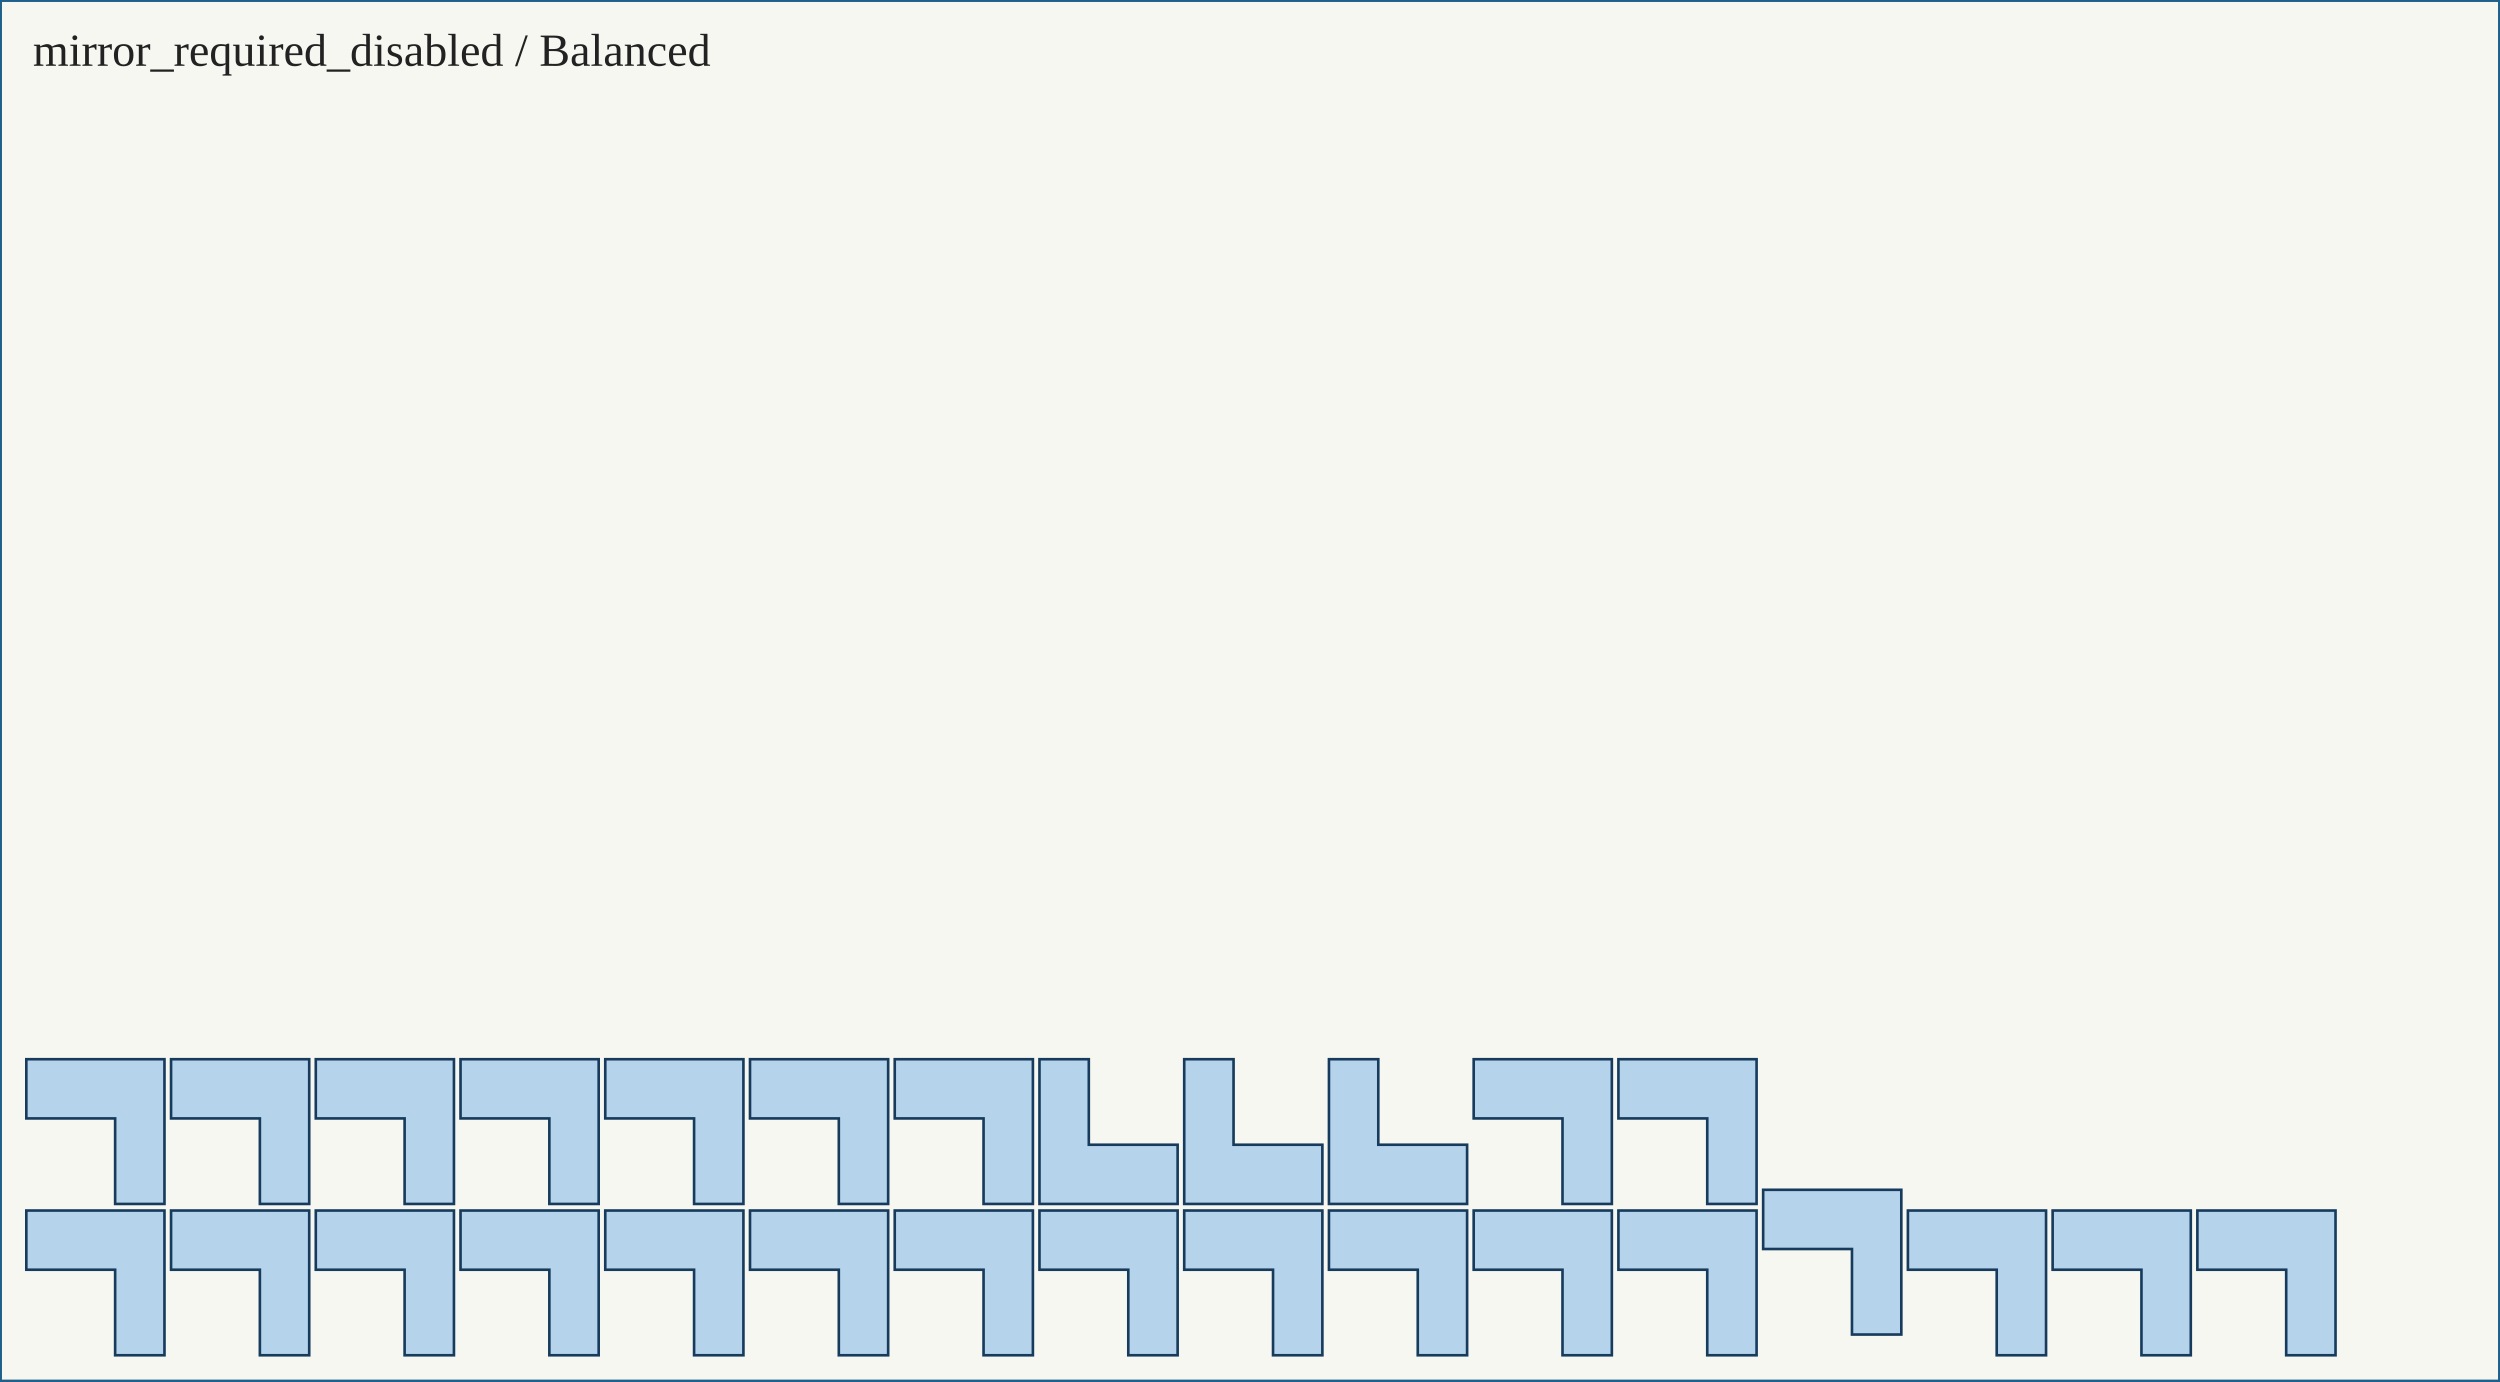
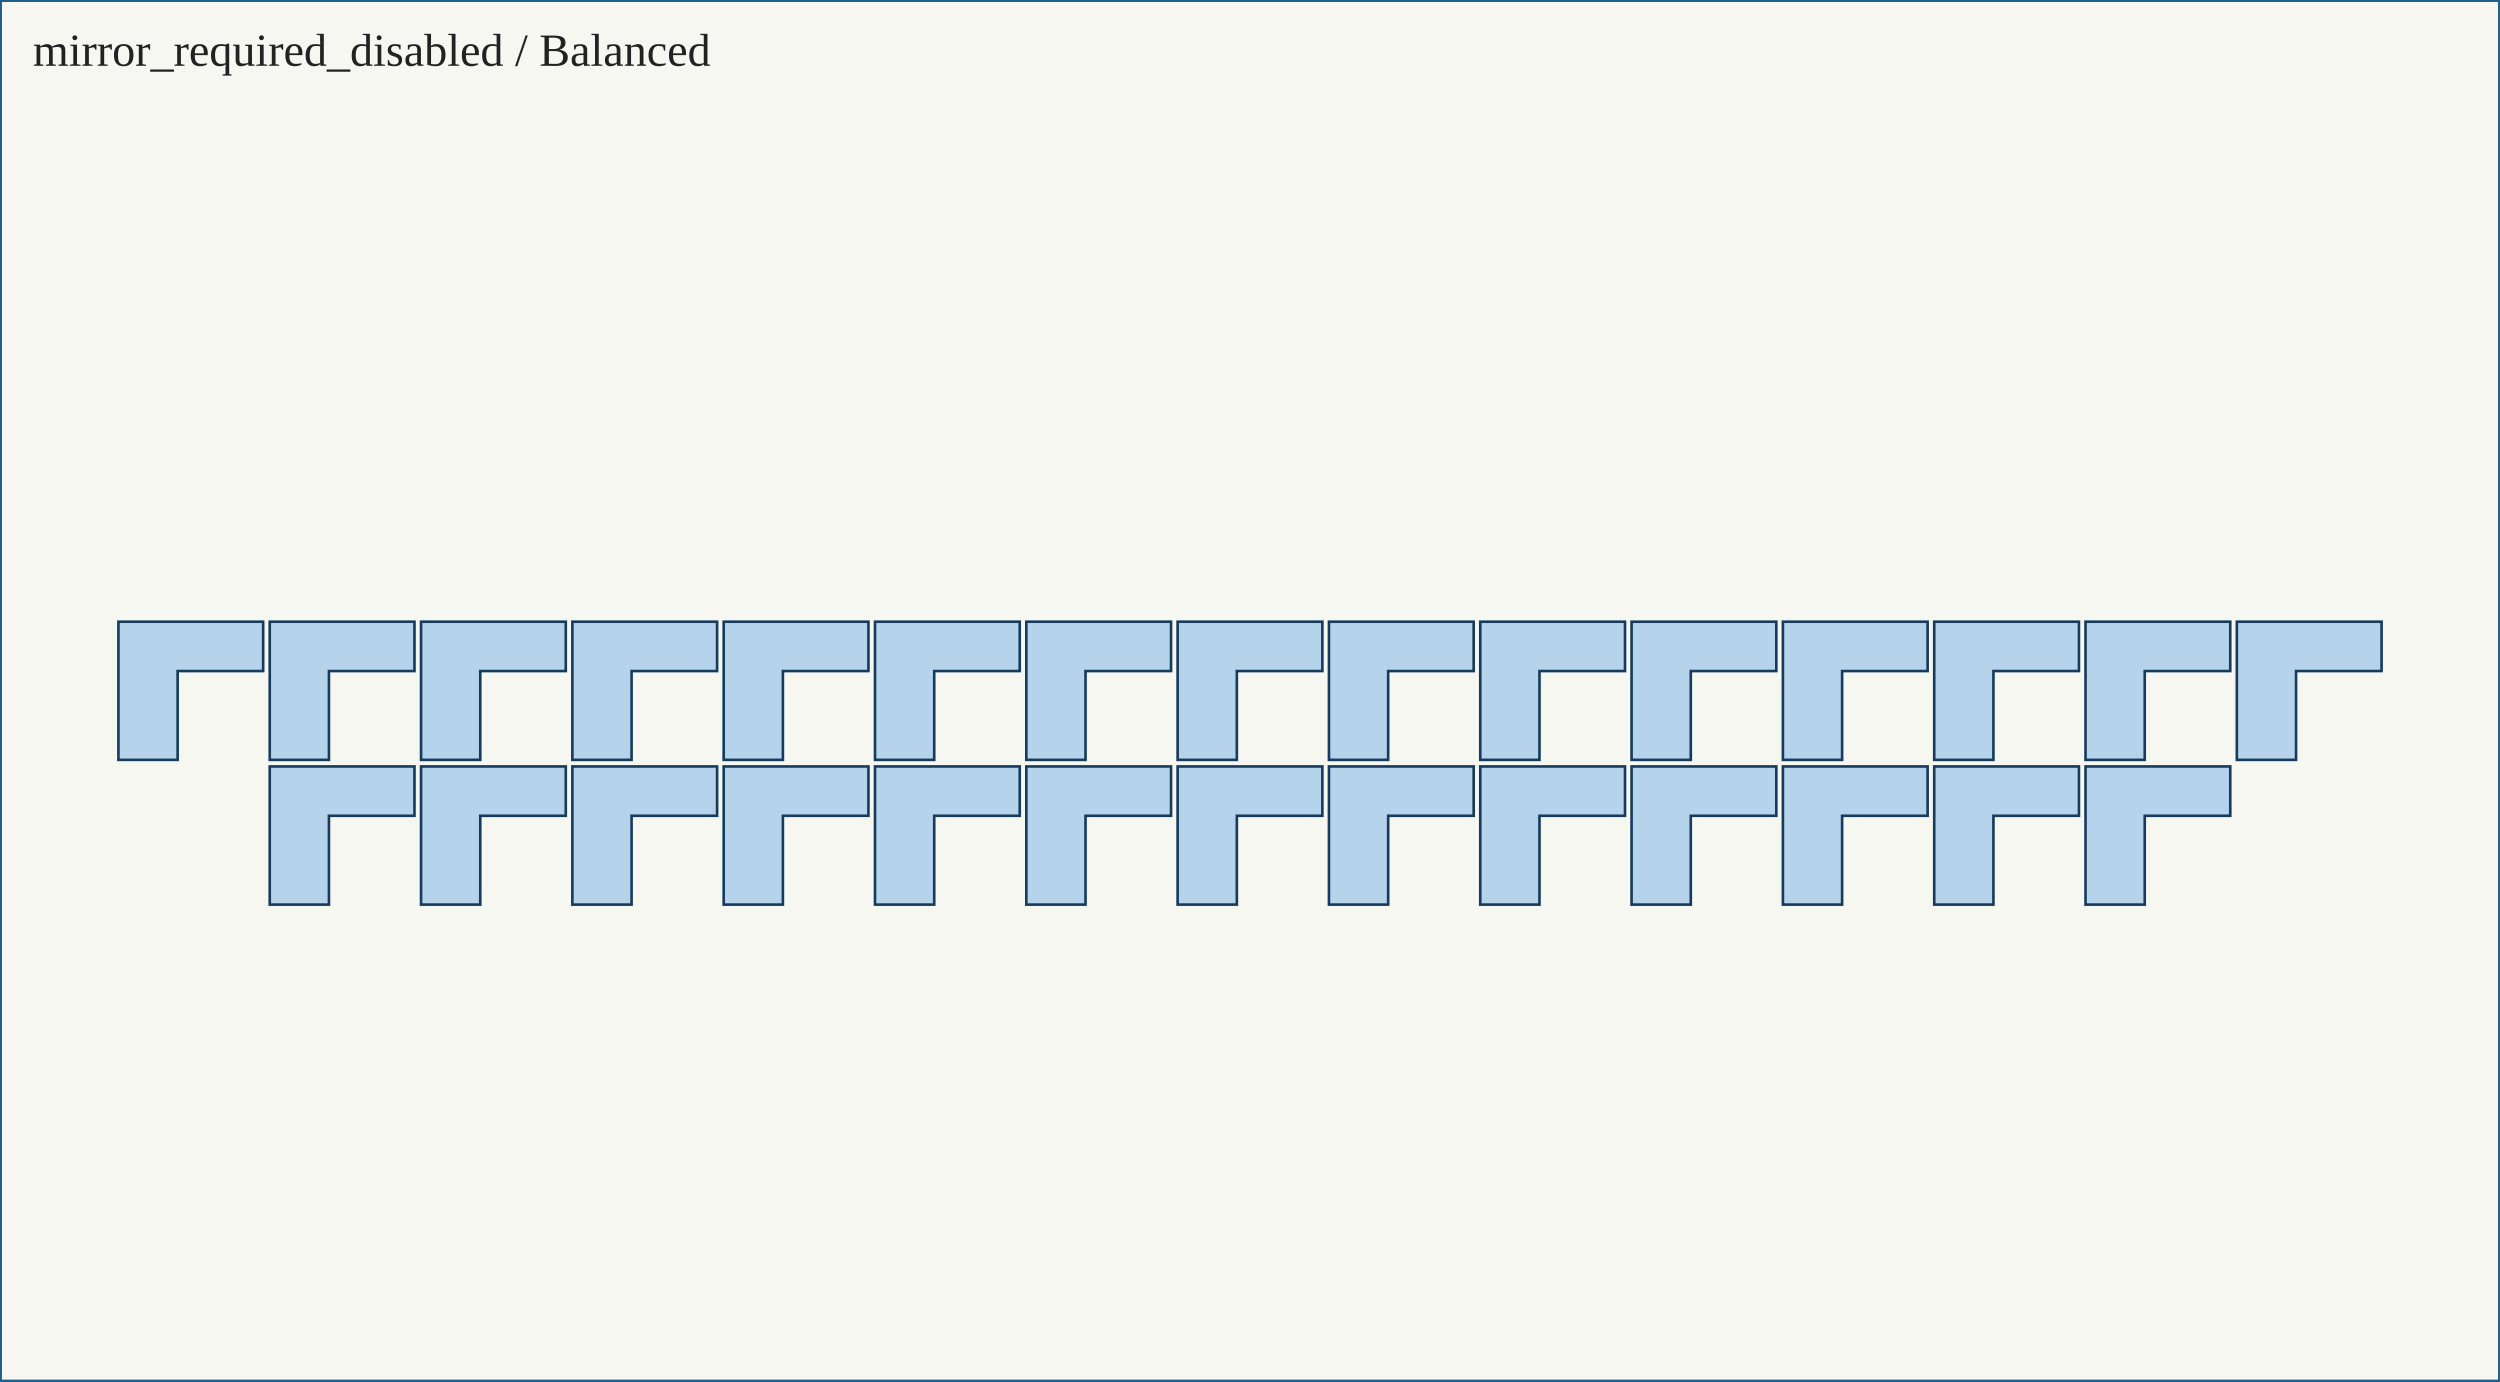
<svg xmlns="http://www.w3.org/2000/svg" width="760.000" height="420.000" viewBox="0 0 760.000 420.000">
  <rect x="0" y="0" width="760.000" height="420.000" fill="#f7f7f2" />
  <g fill="none" stroke="#2a2a2a" stroke-width="1.2">
    <path d="M 0.000 0.000 L 760.000 0.000 L 760.000 420.000 L 0.000 420.000 L 0.000 0.000 Z" stroke="#1f5f8b" />
  </g>
  <g fill="#86b8e7" fill-opacity="0.58" stroke="#163b5c" stroke-width="0.8">
    <g id="part-0">
-       <path d="M 50.000 368.000 L 50.000 412.000 L 35.000 412.000 L 35.000 386.000 L 8.000 386.000 L 8.000 368.000 L 50.000 368.000 Z" />
+       <path d="M 358.000 189.000 L 402.000 189.000 L 402.000 204.000 L 376.000 204.000 L 376.000 231.000 L 358.000 231.000 L 358.000 189.000 Z" />
    </g>
    <g id="part-1">
-       <path d="M 94.000 368.000 L 94.000 412.000 L 79.000 412.000 L 79.000 386.000 L 52.000 386.000 L 52.000 368.000 L 94.000 368.000 Z" />
+       <path d="M 496.000 233.000 L 540.000 233.000 L 540.000 248.000 L 514.000 248.000 L 514.000 275.000 L 496.000 275.000 L 496.000 233.000 Z" />
    </g>
    <g id="part-2">
-       <path d="M 138.000 368.000 L 138.000 412.000 L 123.000 412.000 L 123.000 386.000 L 96.000 386.000 L 96.000 368.000 L 138.000 368.000 Z" />
+       <path d="M 174.000 233.000 L 218.000 233.000 L 218.000 248.000 L 192.000 248.000 L 192.000 275.000 L 174.000 275.000 L 174.000 233.000 Z" />
    </g>
    <g id="part-3">
-       <path d="M 182.000 368.000 L 182.000 412.000 L 167.000 412.000 L 167.000 386.000 L 140.000 386.000 L 140.000 368.000 L 182.000 368.000 Z" />
+       <path d="M 588.000 233.000 L 632.000 233.000 L 632.000 248.000 L 606.000 248.000 L 606.000 275.000 L 588.000 275.000 L 588.000 233.000 Z" />
    </g>
    <g id="part-4">
-       <path d="M 226.000 368.000 L 226.000 412.000 L 211.000 412.000 L 211.000 386.000 L 184.000 386.000 L 184.000 368.000 L 226.000 368.000 Z" />
+       <path d="M 82.000 233.000 L 126.000 233.000 L 126.000 248.000 L 100.000 248.000 L 100.000 275.000 L 82.000 275.000 L 82.000 233.000 Z" />
    </g>
    <g id="part-5">
-       <path d="M 270.000 368.000 L 270.000 412.000 L 255.000 412.000 L 255.000 386.000 L 228.000 386.000 L 228.000 368.000 L 270.000 368.000 Z" />
+       <path d="M 312.000 189.000 L 356.000 189.000 L 356.000 204.000 L 330.000 204.000 L 330.000 231.000 L 312.000 231.000 L 312.000 189.000 Z" />
    </g>
    <g id="part-6">
-       <path d="M 314.000 368.000 L 314.000 412.000 L 299.000 412.000 L 299.000 386.000 L 272.000 386.000 L 272.000 368.000 L 314.000 368.000 Z" />
+       <path d="M 450.000 189.000 L 494.000 189.000 L 494.000 204.000 L 468.000 204.000 L 468.000 231.000 L 450.000 231.000 L 450.000 189.000 Z" />
    </g>
    <g id="part-7">
-       <path d="M 358.000 368.000 L 358.000 412.000 L 343.000 412.000 L 343.000 386.000 L 316.000 386.000 L 316.000 368.000 L 358.000 368.000 Z" />
+       <path d="M 220.000 189.000 L 264.000 189.000 L 264.000 204.000 L 238.000 204.000 L 238.000 231.000 L 220.000 231.000 L 220.000 189.000 Z" />
    </g>
    <g id="part-8">
-       <path d="M 402.000 368.000 L 402.000 412.000 L 387.000 412.000 L 387.000 386.000 L 360.000 386.000 L 360.000 368.000 L 402.000 368.000 Z" />
+       <path d="M 542.000 189.000 L 586.000 189.000 L 586.000 204.000 L 560.000 204.000 L 560.000 231.000 L 542.000 231.000 L 542.000 189.000 Z" />
    </g>
    <g id="part-9">
-       <path d="M 446.000 368.000 L 446.000 412.000 L 431.000 412.000 L 431.000 386.000 L 404.000 386.000 L 404.000 368.000 L 446.000 368.000 Z" />
+       <path d="M 128.000 189.000 L 172.000 189.000 L 172.000 204.000 L 146.000 204.000 L 146.000 231.000 L 128.000 231.000 L 128.000 189.000 Z" />
    </g>
    <g id="part-10">
-       <path d="M 490.000 368.000 L 490.000 412.000 L 475.000 412.000 L 475.000 386.000 L 448.000 386.000 L 448.000 368.000 L 490.000 368.000 Z" />
+       <path d="M 634.000 189.000 L 678.000 189.000 L 678.000 204.000 L 652.000 204.000 L 652.000 231.000 L 634.000 231.000 L 634.000 189.000 Z" />
    </g>
    <g id="part-11">
-       <path d="M 534.000 368.000 L 534.000 412.000 L 519.000 412.000 L 519.000 386.000 L 492.000 386.000 L 492.000 368.000 L 534.000 368.000 Z" />
+       <path d="M 36.000 189.000 L 80.000 189.000 L 80.000 204.000 L 54.000 204.000 L 54.000 231.000 L 36.000 231.000 L 36.000 189.000 Z" />
    </g>
    <g id="part-12">
-       <path d="M 578.000 361.700 L 578.000 405.700 L 563.000 405.700 L 563.000 379.700 L 536.000 379.700 L 536.000 361.700 L 578.000 361.700 Z" />
+       <path d="M 266.000 233.000 L 310.000 233.000 L 310.000 248.000 L 284.000 248.000 L 284.000 275.000 L 266.000 275.000 L 266.000 233.000 Z" />
    </g>
    <g id="part-13">
-       <path d="M 622.000 368.000 L 622.000 412.000 L 607.000 412.000 L 607.000 386.000 L 580.000 386.000 L 580.000 368.000 L 622.000 368.000 Z" />
+       <path d="M 358.000 233.000 L 402.000 233.000 L 402.000 248.000 L 376.000 248.000 L 376.000 275.000 L 358.000 275.000 L 358.000 233.000 Z" />
    </g>
    <g id="part-14">
-       <path d="M 666.000 368.000 L 666.000 412.000 L 651.000 412.000 L 651.000 386.000 L 624.000 386.000 L 624.000 368.000 L 666.000 368.000 Z" />
+       <path d="M 404.000 233.000 L 448.000 233.000 L 448.000 248.000 L 422.000 248.000 L 422.000 275.000 L 404.000 275.000 L 404.000 233.000 Z" />
    </g>
    <g id="part-15">
-       <path d="M 710.000 368.000 L 710.000 412.000 L 695.000 412.000 L 695.000 386.000 L 668.000 386.000 L 668.000 368.000 L 710.000 368.000 Z" />
+       <path d="M 312.000 233.000 L 356.000 233.000 L 356.000 248.000 L 330.000 248.000 L 330.000 275.000 L 312.000 275.000 L 312.000 233.000 Z" />
    </g>
    <g id="part-16">
-       <path d="M 50.000 322.000 L 50.000 366.000 L 35.000 366.000 L 35.000 340.000 L 8.000 340.000 L 8.000 322.000 L 50.000 322.000 Z" />
+       <path d="M 220.000 233.000 L 264.000 233.000 L 264.000 248.000 L 238.000 248.000 L 238.000 275.000 L 220.000 275.000 L 220.000 233.000 Z" />
    </g>
    <g id="part-17">
-       <path d="M 94.000 322.000 L 94.000 366.000 L 79.000 366.000 L 79.000 340.000 L 52.000 340.000 L 52.000 322.000 L 94.000 322.000 Z" />
+       <path d="M 680.000 189.000 L 724.000 189.000 L 724.000 204.000 L 698.000 204.000 L 698.000 231.000 L 680.000 231.000 L 680.000 189.000 Z" />
    </g>
    <g id="part-18">
-       <path d="M 138.000 322.000 L 138.000 366.000 L 123.000 366.000 L 123.000 340.000 L 96.000 340.000 L 96.000 322.000 L 138.000 322.000 Z" />
+       <path d="M 82.000 189.000 L 126.000 189.000 L 126.000 204.000 L 100.000 204.000 L 100.000 231.000 L 82.000 231.000 L 82.000 189.000 Z" />
    </g>
    <g id="part-19">
-       <path d="M 182.000 322.000 L 182.000 366.000 L 167.000 366.000 L 167.000 340.000 L 140.000 340.000 L 140.000 322.000 L 182.000 322.000 Z" />
+       <path d="M 588.000 189.000 L 632.000 189.000 L 632.000 204.000 L 606.000 204.000 L 606.000 231.000 L 588.000 231.000 L 588.000 189.000 Z" />
    </g>
    <g id="part-20">
-       <path d="M 226.000 322.000 L 226.000 366.000 L 211.000 366.000 L 211.000 340.000 L 184.000 340.000 L 184.000 322.000 L 226.000 322.000 Z" />
+       <path d="M 174.000 189.000 L 218.000 189.000 L 218.000 204.000 L 192.000 204.000 L 192.000 231.000 L 174.000 231.000 L 174.000 189.000 Z" />
    </g>
    <g id="part-21">
-       <path d="M 270.000 322.000 L 270.000 366.000 L 255.000 366.000 L 255.000 340.000 L 228.000 340.000 L 228.000 322.000 L 270.000 322.000 Z" />
+       <path d="M 496.000 189.000 L 540.000 189.000 L 540.000 204.000 L 514.000 204.000 L 514.000 231.000 L 496.000 231.000 L 496.000 189.000 Z" />
    </g>
    <g id="part-22">
-       <path d="M 314.000 322.000 L 314.000 366.000 L 299.000 366.000 L 299.000 340.000 L 272.000 340.000 L 272.000 322.000 L 314.000 322.000 Z" />
+       <path d="M 266.000 189.000 L 310.000 189.000 L 310.000 204.000 L 284.000 204.000 L 284.000 231.000 L 266.000 231.000 L 266.000 189.000 Z" />
    </g>
    <g id="part-23">
-       <path d="M 316.000 366.000 L 316.000 322.000 L 331.000 322.000 L 331.000 348.000 L 358.000 348.000 L 358.000 366.000 L 316.000 366.000 Z" />
+       <path d="M 404.000 189.000 L 448.000 189.000 L 448.000 204.000 L 422.000 204.000 L 422.000 231.000 L 404.000 231.000 L 404.000 189.000 Z" />
    </g>
    <g id="part-24">
-       <path d="M 360.000 366.000 L 360.000 322.000 L 375.000 322.000 L 375.000 348.000 L 402.000 348.000 L 402.000 366.000 L 360.000 366.000 Z" />
+       <path d="M 634.000 233.000 L 678.000 233.000 L 678.000 248.000 L 652.000 248.000 L 652.000 275.000 L 634.000 275.000 L 634.000 233.000 Z" />
    </g>
    <g id="part-25">
-       <path d="M 404.000 366.000 L 404.000 322.000 L 419.000 322.000 L 419.000 348.000 L 446.000 348.000 L 446.000 366.000 L 404.000 366.000 Z" />
+       <path d="M 128.000 233.000 L 172.000 233.000 L 172.000 248.000 L 146.000 248.000 L 146.000 275.000 L 128.000 275.000 L 128.000 233.000 Z" />
    </g>
    <g id="part-26">
-       <path d="M 490.000 322.000 L 490.000 366.000 L 475.000 366.000 L 475.000 340.000 L 448.000 340.000 L 448.000 322.000 L 490.000 322.000 Z" />
+       <path d="M 542.000 233.000 L 586.000 233.000 L 586.000 248.000 L 560.000 248.000 L 560.000 275.000 L 542.000 275.000 L 542.000 233.000 Z" />
    </g>
    <g id="part-27">
-       <path d="M 534.000 322.000 L 534.000 366.000 L 519.000 366.000 L 519.000 340.000 L 492.000 340.000 L 492.000 322.000 L 534.000 322.000 Z" />
+       <path d="M 450.000 233.000 L 494.000 233.000 L 494.000 248.000 L 468.000 248.000 L 468.000 275.000 L 450.000 275.000 L 450.000 233.000 Z" />
    </g>
  </g>
  <text x="10" y="20" font-size="14" fill="#222">mirror_required_disabled / Balanced</text>
</svg>
